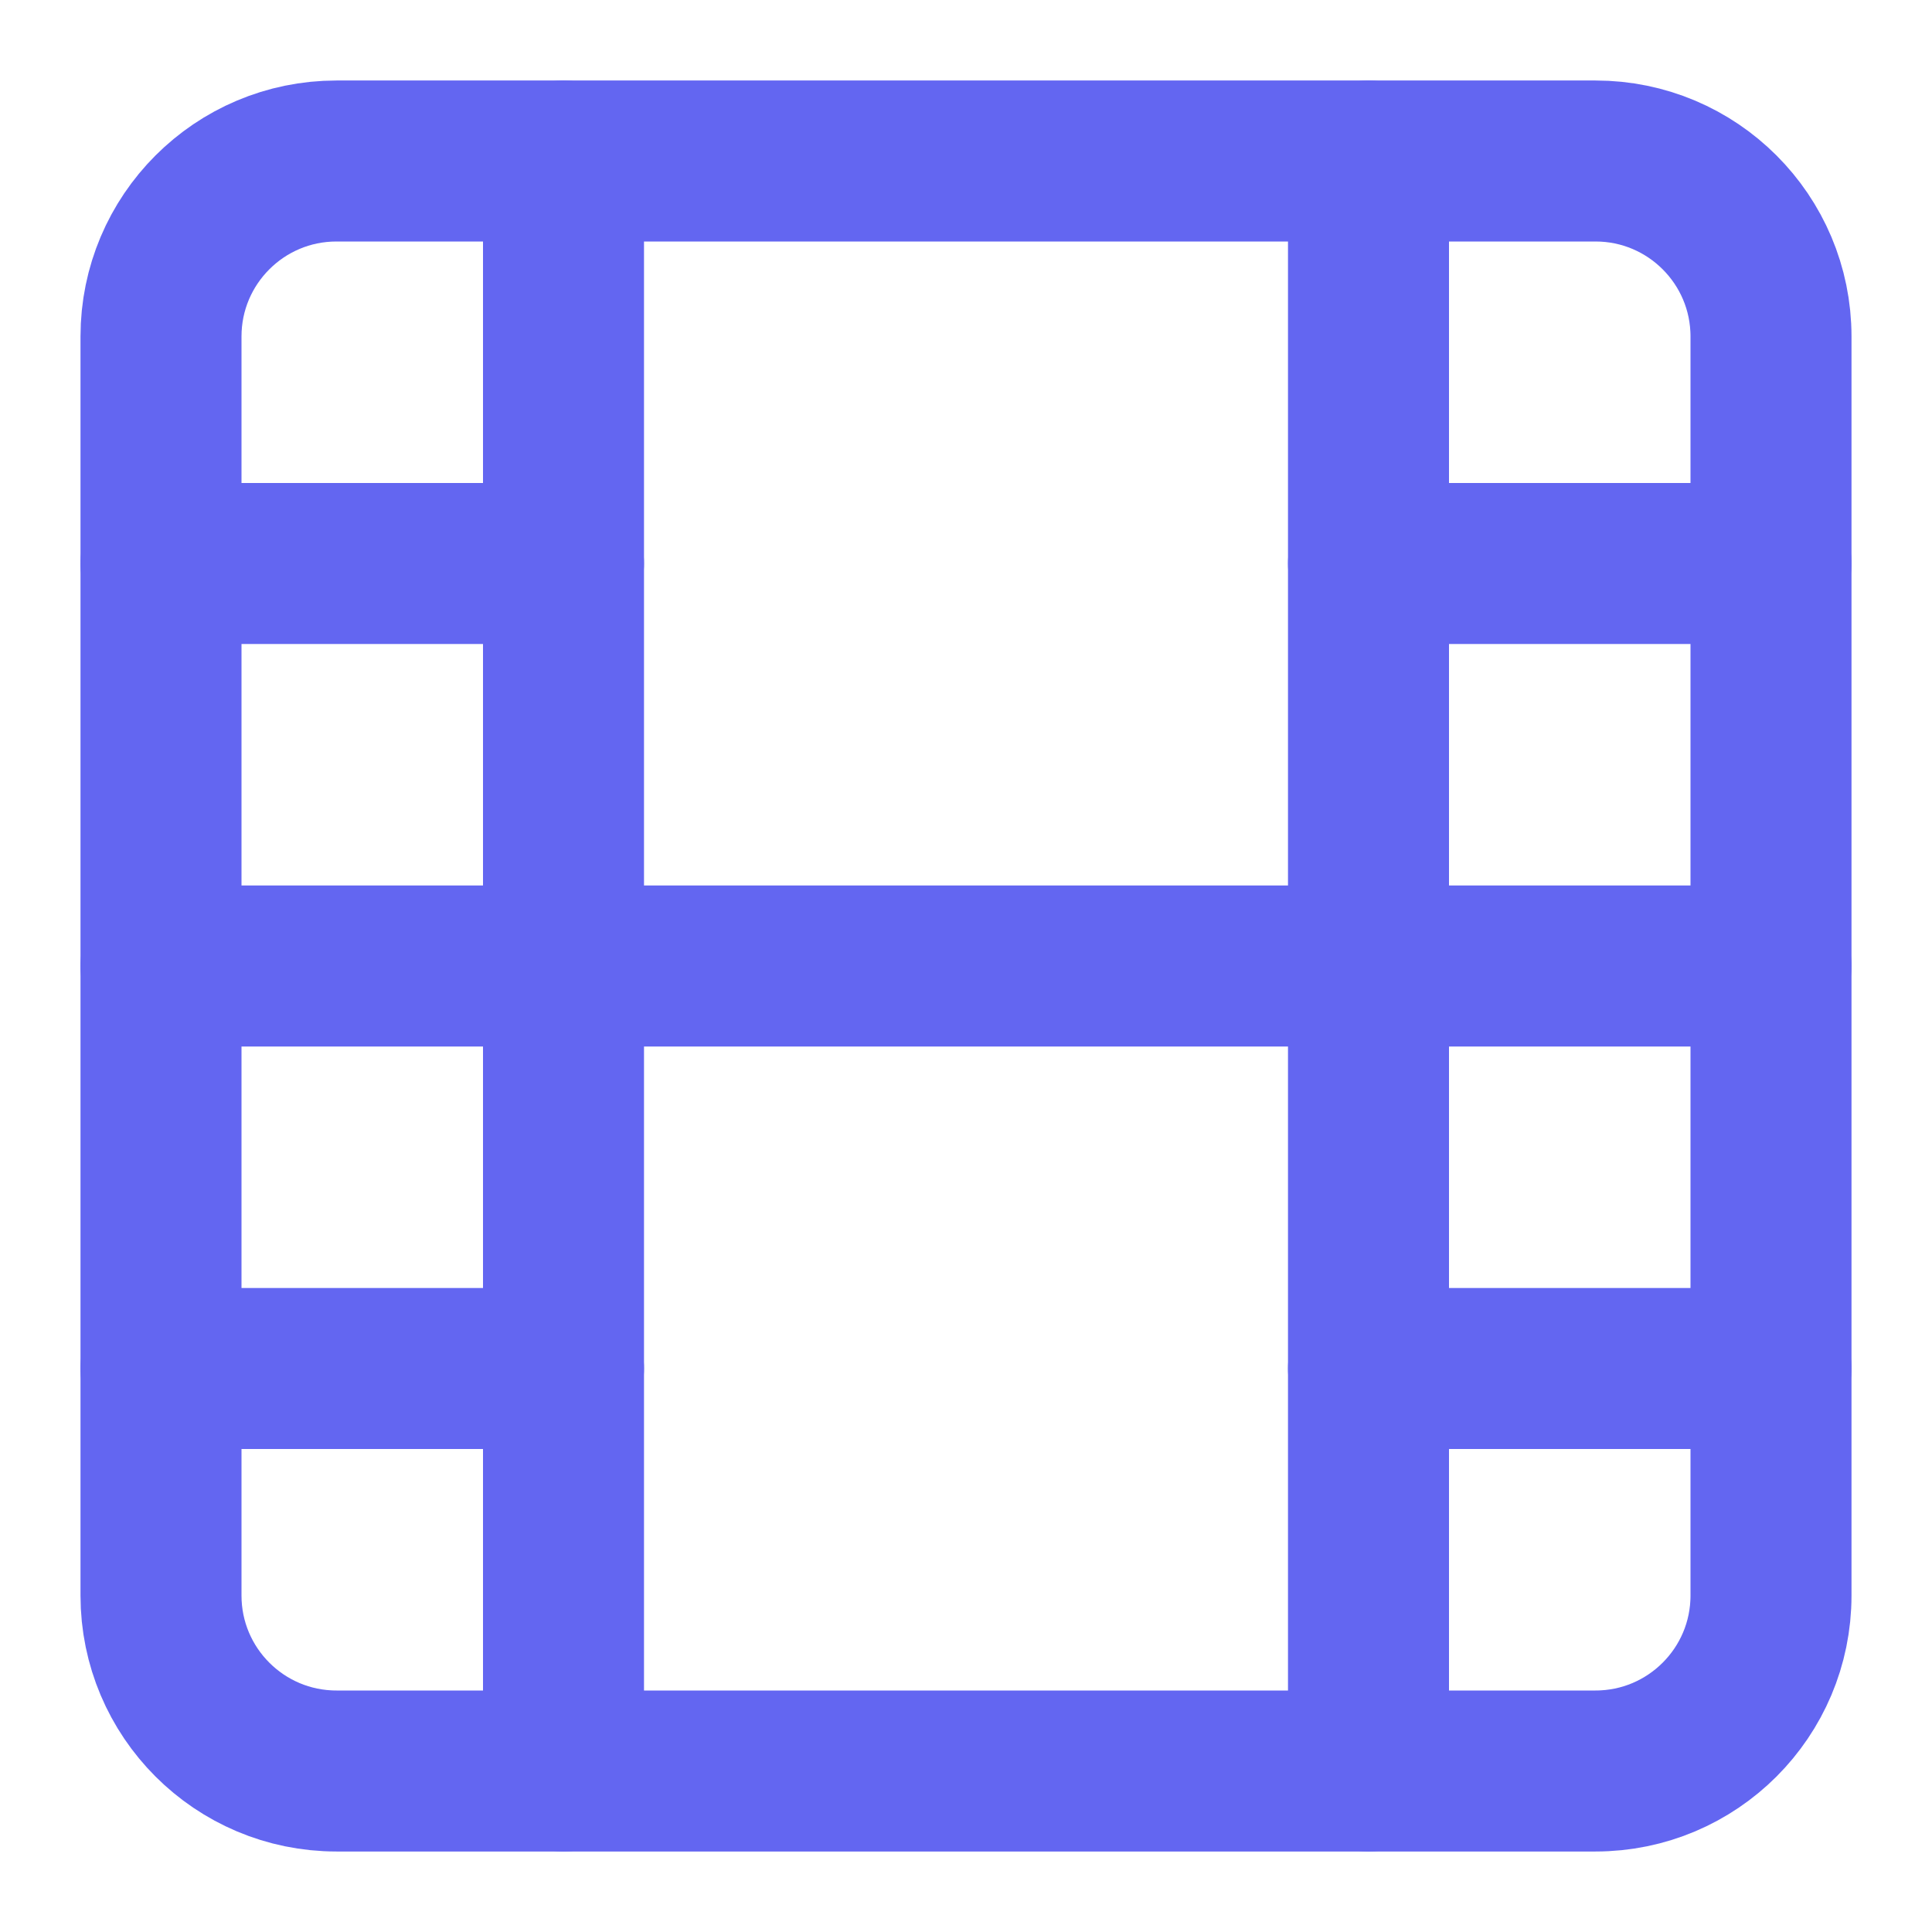
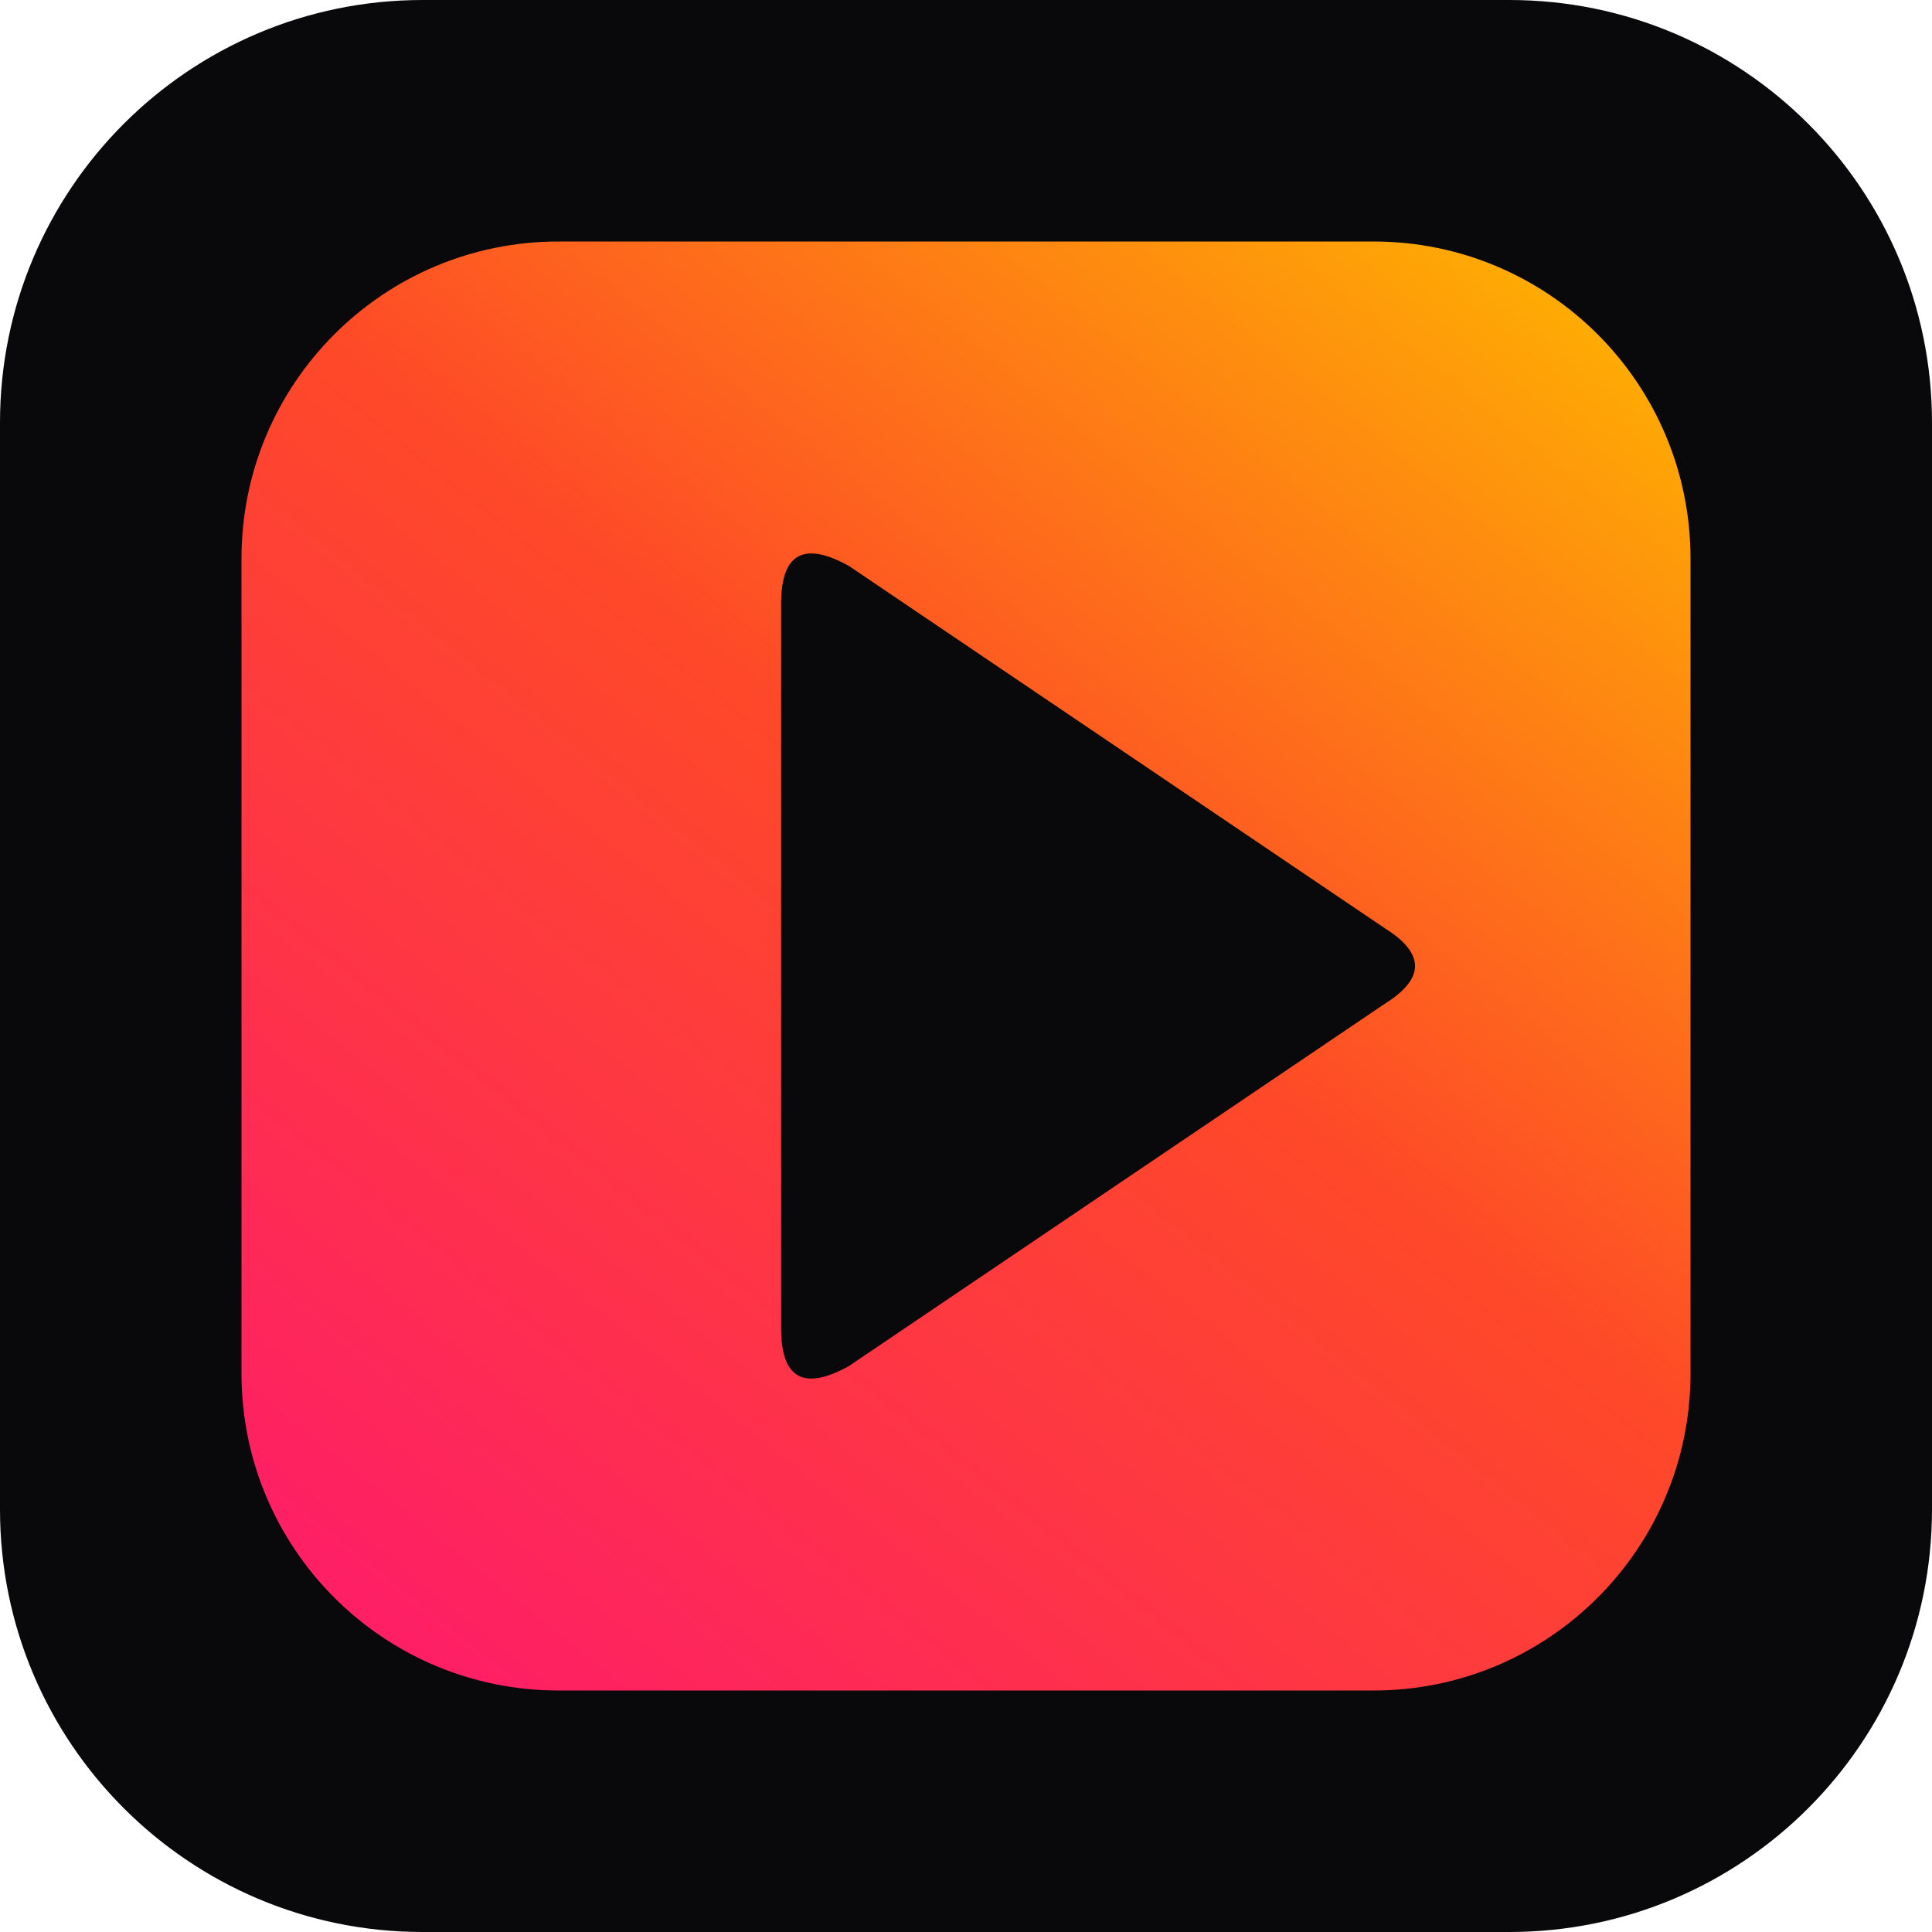
- <svg xmlns="http://www.w3.org/2000/svg" viewBox="0 0 24 24" width="64" height="64" fill="none" stroke="#6366f1" stroke-width="2" stroke-linecap="round" stroke-linejoin="round">
-   <rect x="2" y="2" width="20" height="20" rx="2.18" ry="2.18" />
-   <line x1="7" y1="2" x2="7" y2="22" />
-   <line x1="17" y1="2" x2="17" y2="22" />
-   <line x1="2" y1="12" x2="22" y2="12" />
-   <line x1="2" y1="7" x2="7" y2="7" />
-   <line x1="2" y1="17" x2="7" y2="17" />
-   <line x1="17" y1="17" x2="22" y2="17" />
-   <line x1="17" y1="7" x2="22" y2="7" />
+ <svg xmlns="http://www.w3.org/2000/svg" viewBox="0 0 512 512">
+   <defs>
+     <linearGradient id="g" x1="0.1" y1="1" x2="0.9" y2="0">
+       <stop offset="0" stop-color="#fe1d68" />
+       <stop offset="0.55" stop-color="#fe4928" />
+       <stop offset="1" stop-color="#feaf02" />
+     </linearGradient>
+   </defs>
+   <rect width="512" height="512" rx="112" fill="#09090b" />
+   <rect x="64" y="64" width="384" height="384" rx="84" fill="url(#g)" />
+   <path d="M207 160 L207 352 Q207 372 225 362 L367 266 Q383 256 367 246 L225 150 Q207 140 207 160 Z" fill="#09090b" />
</svg>
